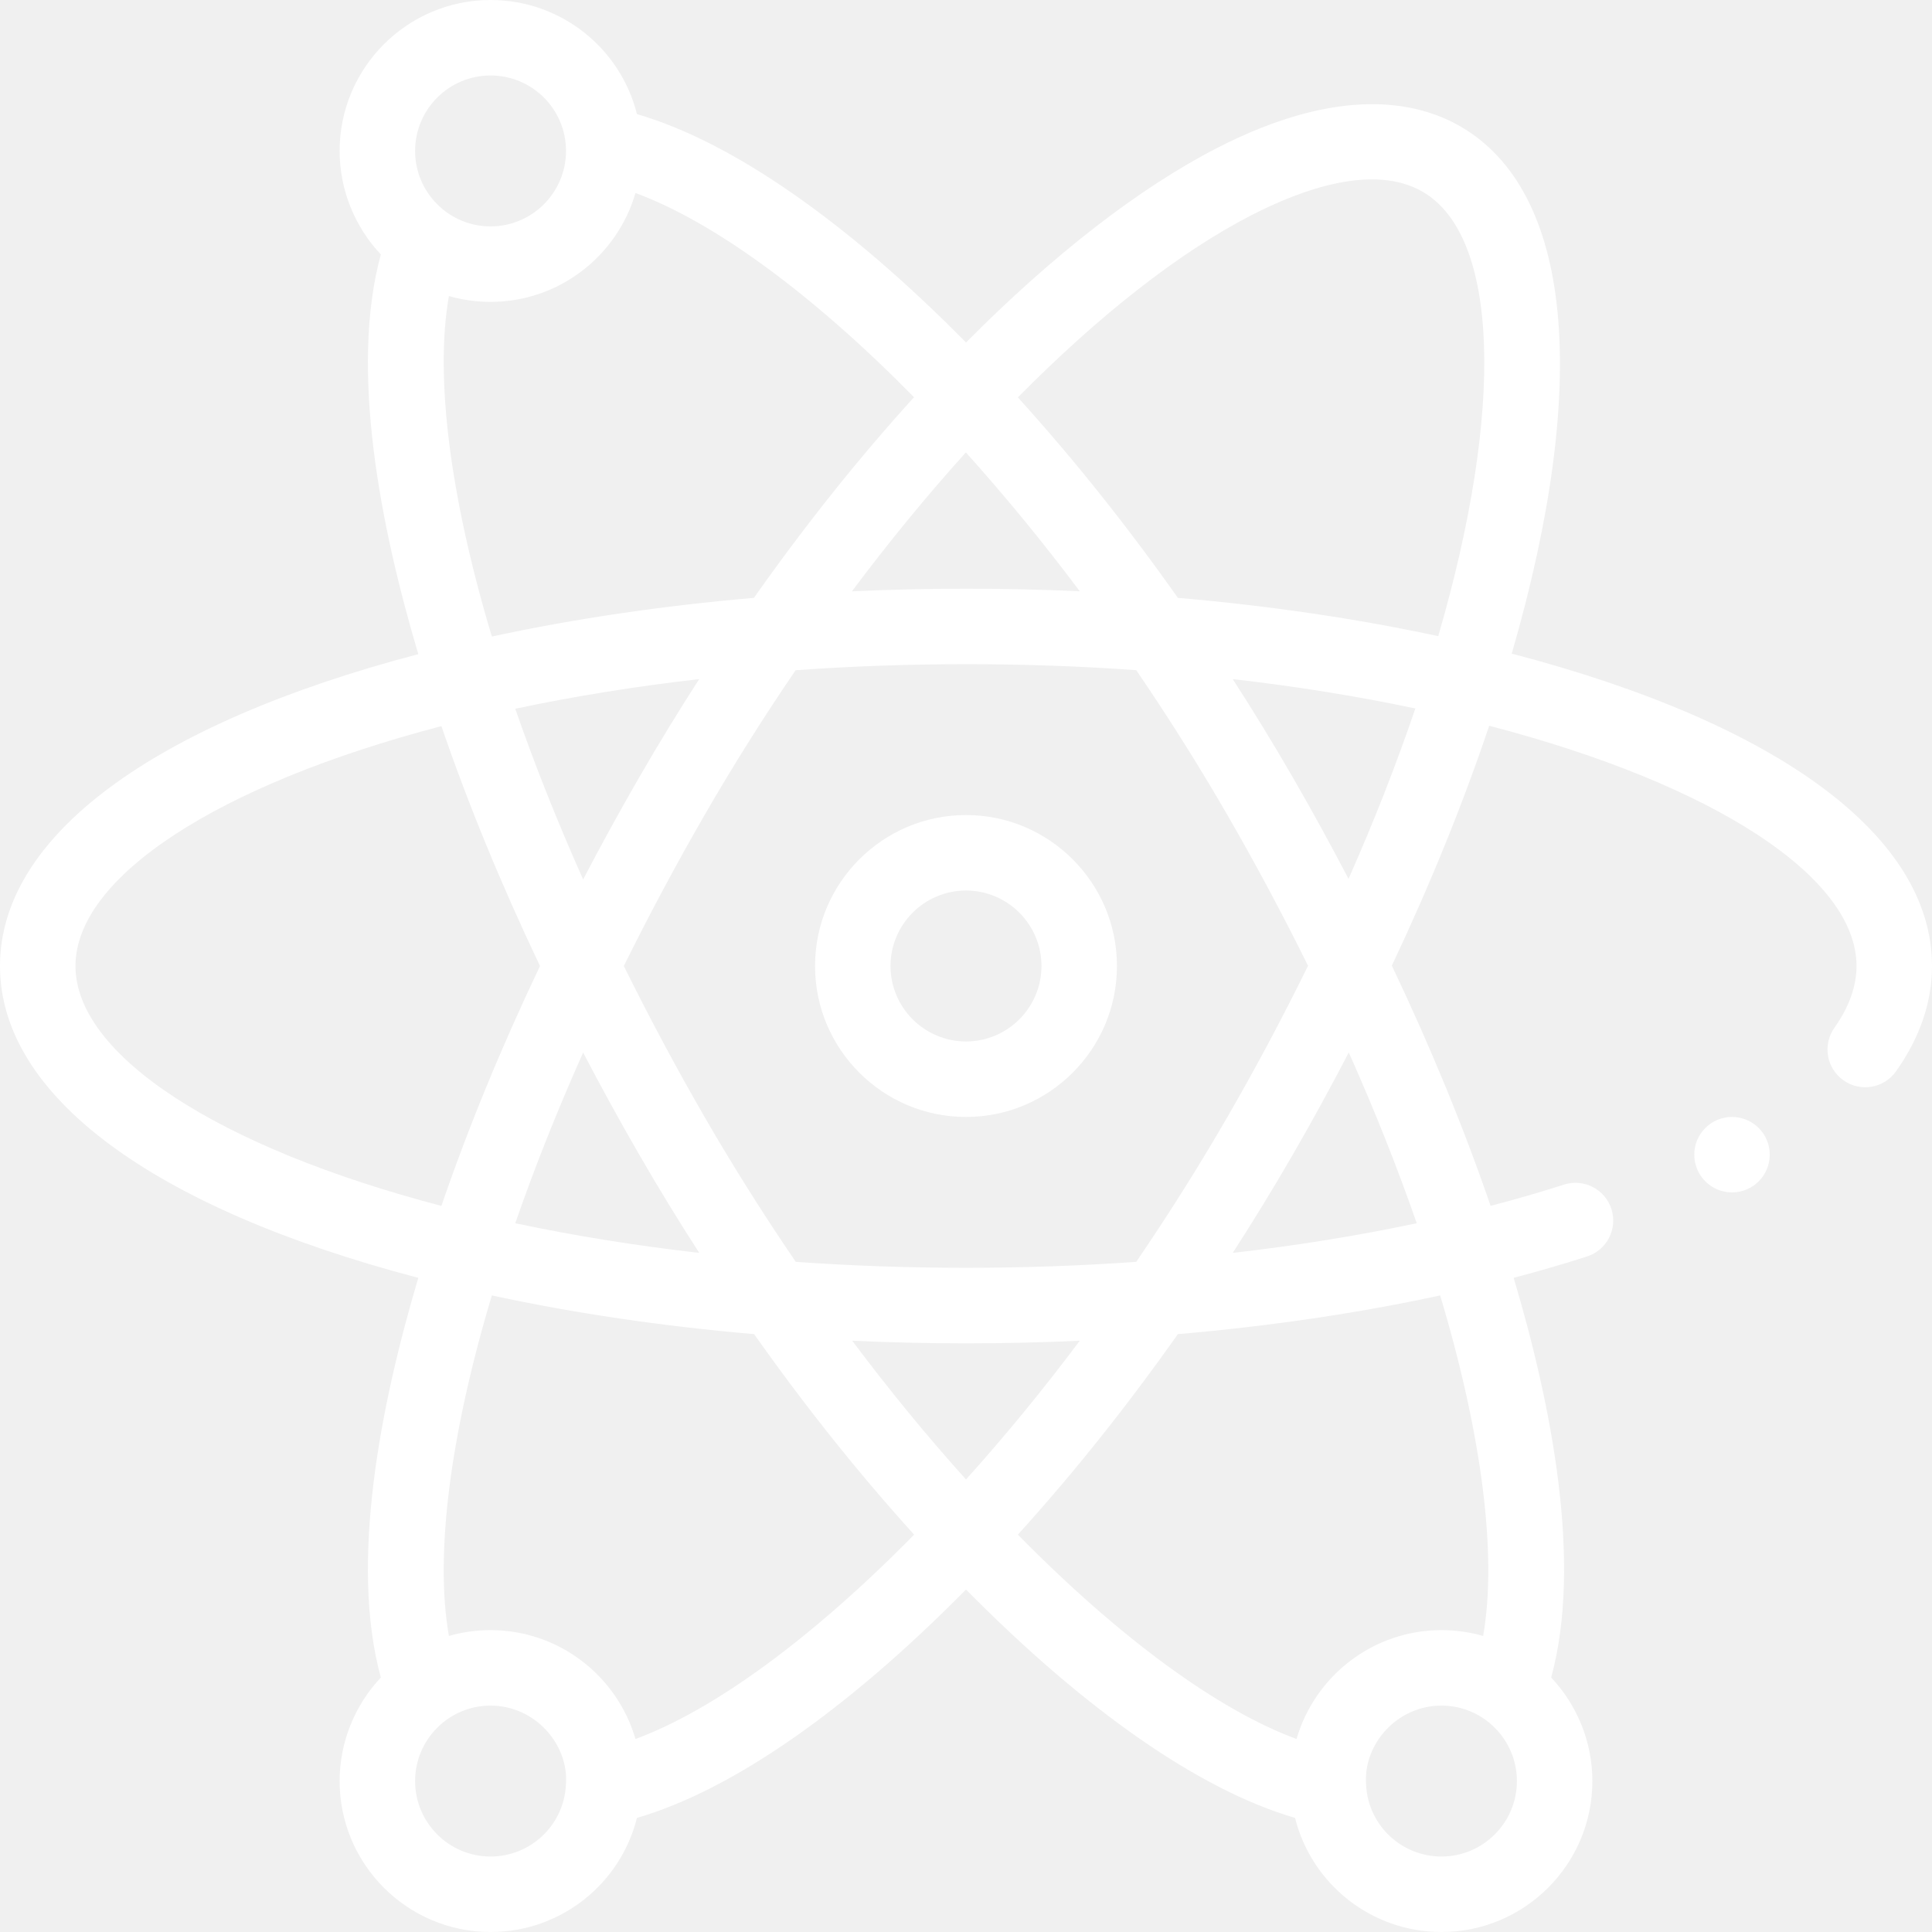
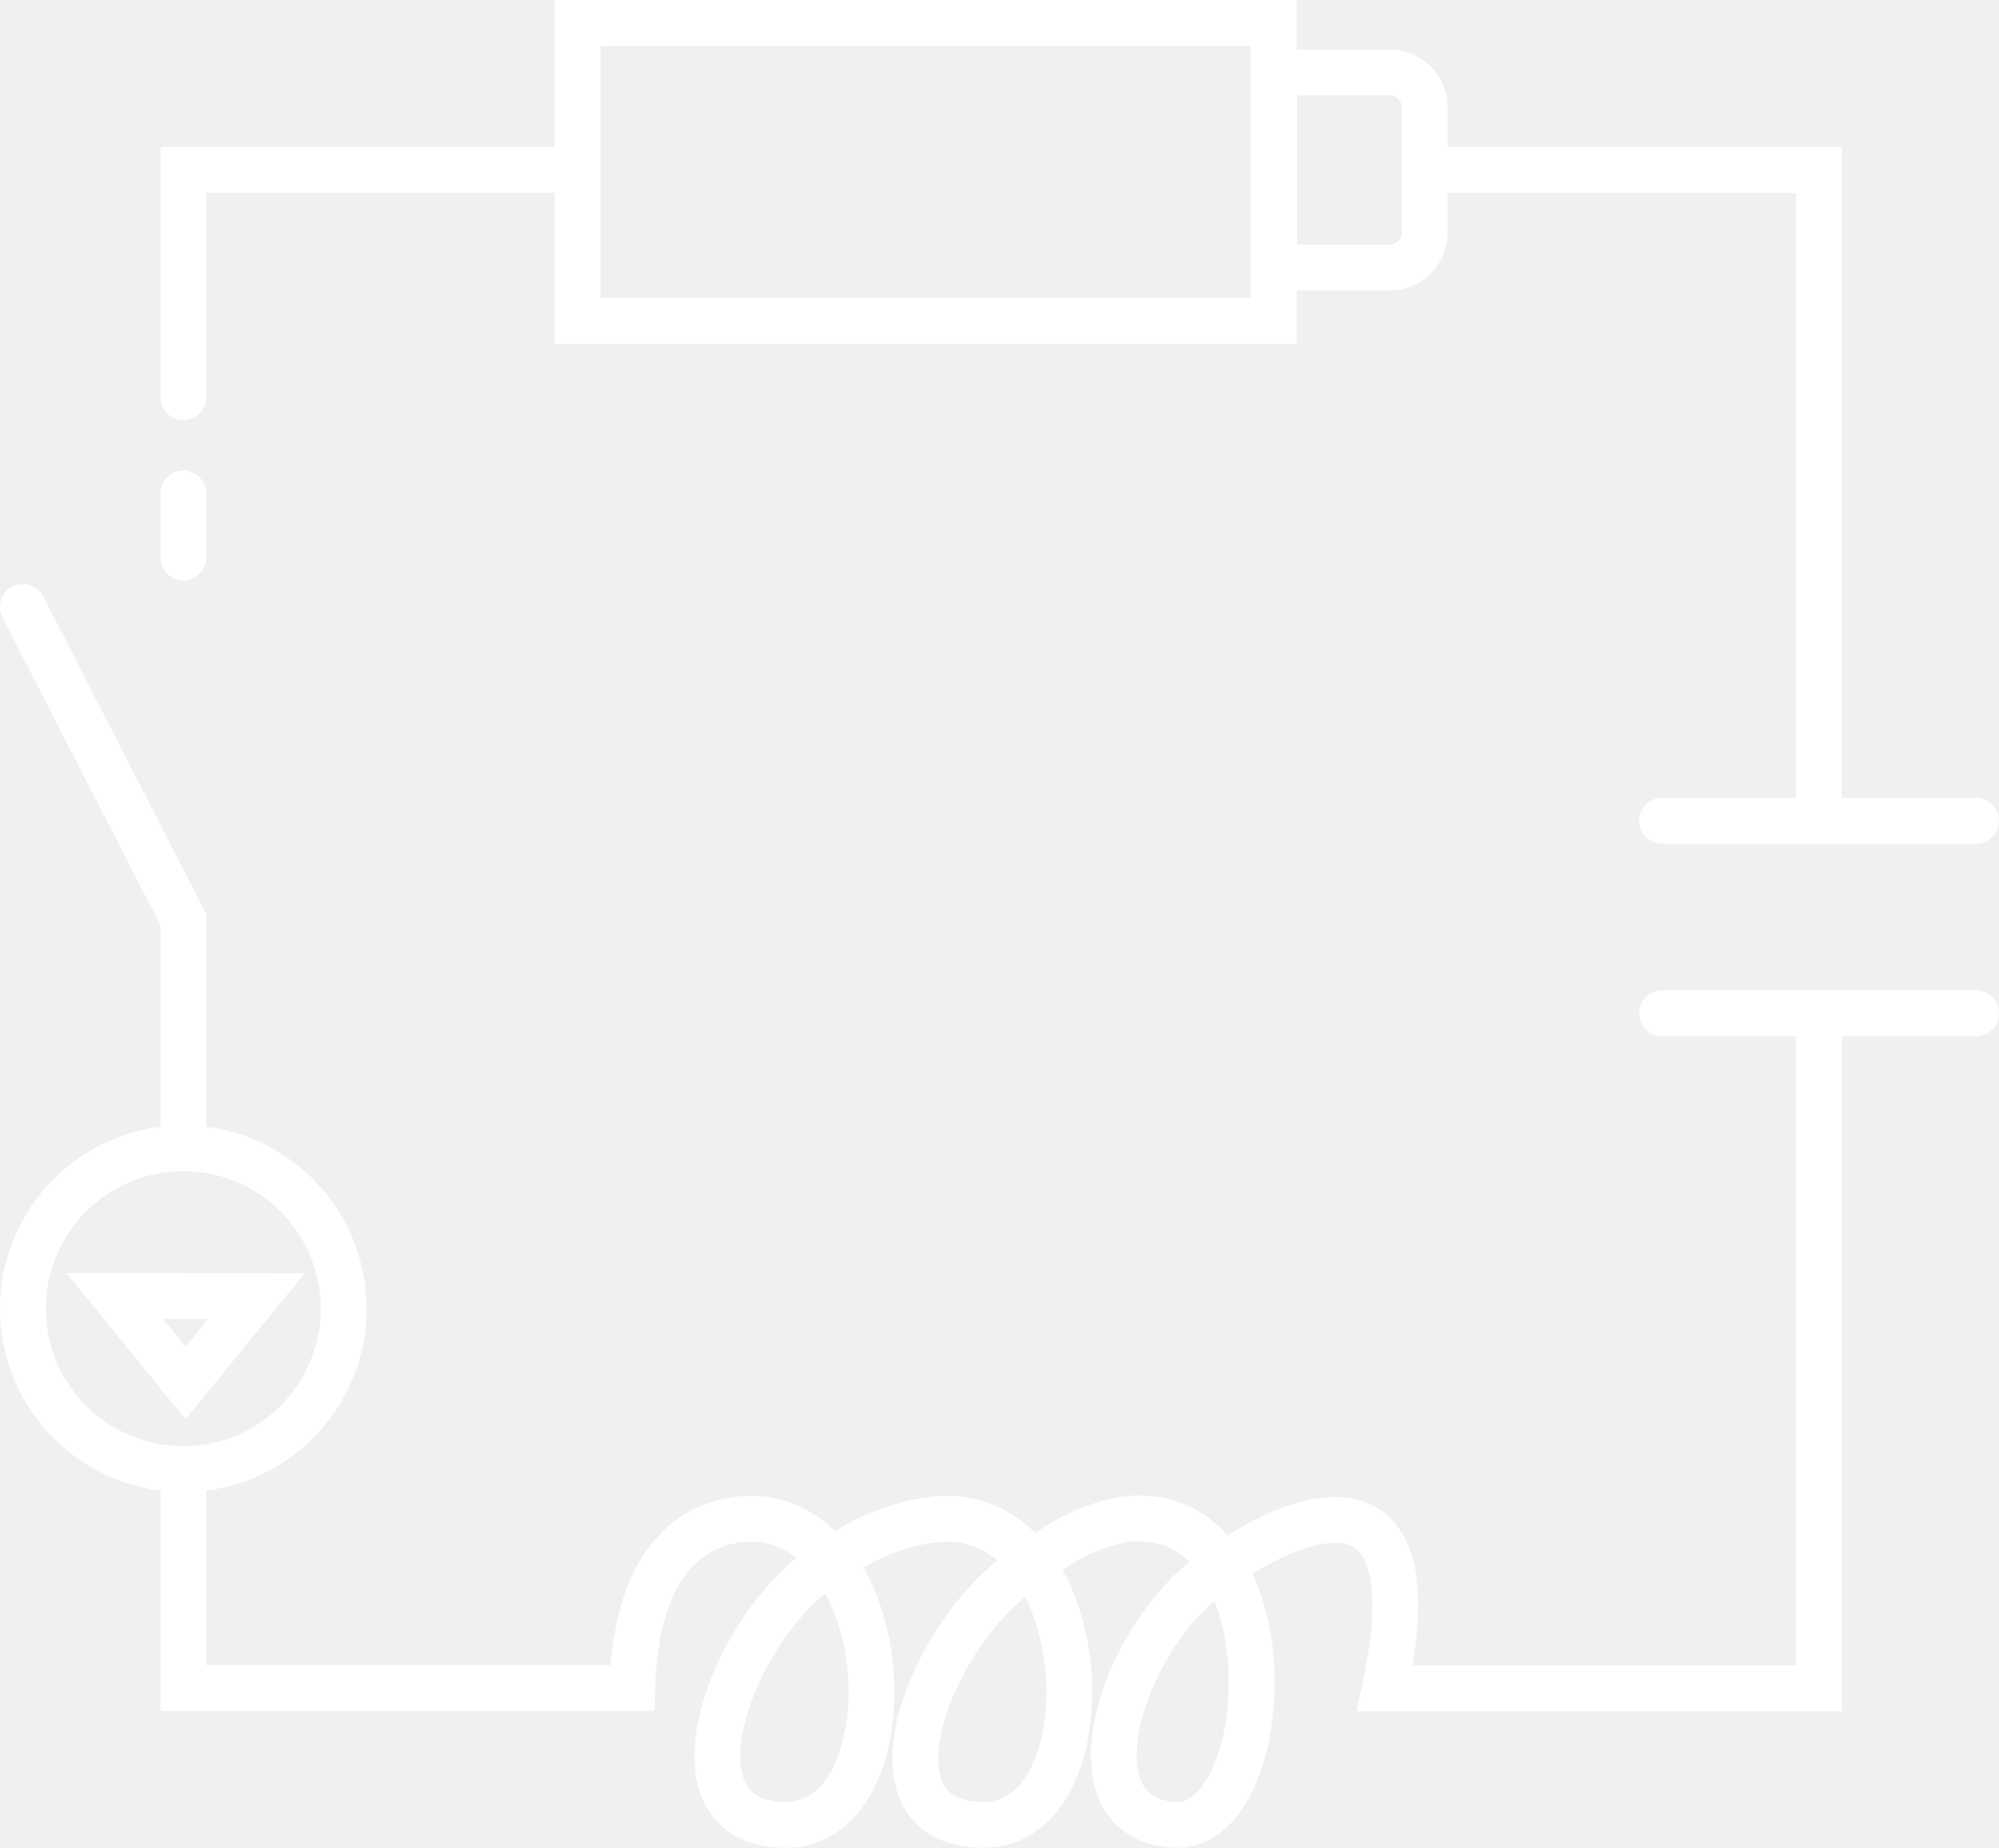
- <svg xmlns="http://www.w3.org/2000/svg" width="60" height="60" viewBox="0 0 60 60" fill="none">
-   <path d="M30 25.312C27.415 25.312 25.312 27.415 25.312 30C25.312 32.585 27.415 34.688 30 34.688C32.585 34.688 34.688 32.585 34.688 30C34.688 27.415 32.585 25.312 30 25.312ZM30 32.344C28.708 32.344 27.656 31.292 27.656 30C27.656 28.708 28.708 27.656 30 27.656C31.292 27.656 32.344 28.708 32.344 30C32.344 31.292 31.292 32.344 30 32.344Z" fill="white" />
-   <path d="M53.789 37.031C54.436 37.031 54.961 36.507 54.961 35.859C54.961 35.212 54.436 34.688 53.789 34.688C53.142 34.688 52.617 35.212 52.617 35.859C52.617 36.507 53.142 37.031 53.789 37.031Z" fill="white" />
-   <path d="M46.948 20.299C49.395 11.871 48.831 5.934 45.352 3.925C44.009 3.15 41.607 2.638 37.788 4.601C35.37 5.844 32.694 7.921 30.001 10.636C26.286 6.87 22.718 4.396 19.781 3.544C19.27 1.498 17.42 0 15.234 0C12.65 0 10.547 2.103 10.547 4.688C10.547 5.89 11.015 7.041 11.827 7.902C10.852 11.465 11.816 16.37 12.991 20.315C4.715 22.49 0 25.989 0 30C0 34.011 4.715 37.51 12.991 39.685C11.816 43.63 10.852 48.535 11.827 52.098C11.015 52.959 10.547 54.11 10.547 55.312C10.547 57.897 12.65 60 15.234 60C17.42 60 19.27 58.502 19.781 56.456C22.718 55.604 26.285 53.13 30 49.364C33.715 53.13 37.282 55.604 40.219 56.456C40.73 58.502 42.58 60 44.766 60C47.35 60 49.453 57.897 49.453 55.312C49.453 54.109 48.985 52.958 48.173 52.097C49.148 48.535 48.184 43.629 47.008 39.684C47.795 39.477 48.558 39.255 49.287 39.021C49.903 38.823 50.242 38.163 50.044 37.547C49.846 36.931 49.186 36.592 48.57 36.789C47.844 37.023 47.081 37.243 46.292 37.449C45.464 35.037 44.436 32.534 43.225 29.989C44.421 27.457 45.435 24.958 46.248 22.539C53.215 24.352 57.656 27.234 57.656 30C57.656 30.629 57.425 31.274 56.971 31.916C56.596 32.445 56.721 33.176 57.25 33.55C57.778 33.924 58.509 33.799 58.883 33.271C59.624 32.224 60 31.124 60 30C60 25.977 55.263 22.472 46.948 20.299ZM38.859 6.686C40.449 5.869 42.663 5.078 44.18 5.954C46.557 7.327 46.726 12.691 44.665 19.757C42.127 19.21 39.414 18.812 36.58 18.567C34.999 16.328 33.333 14.24 31.611 12.341C34.149 9.773 36.641 7.826 38.859 6.686ZM30 45.946C28.792 44.605 27.61 43.164 26.466 41.637C27.636 41.691 28.817 41.719 30 41.719C31.183 41.719 32.364 41.691 33.534 41.637C32.39 43.164 31.208 44.605 30 45.946ZM29.996 14.05C31.206 15.395 32.39 16.837 33.534 18.363C31.199 18.256 28.815 18.256 26.457 18.364C27.605 16.83 28.788 15.388 29.996 14.05ZM24.713 39.187C23.712 37.722 22.761 36.211 21.881 34.688C20.99 33.143 20.148 31.568 19.374 30C20.148 28.432 20.99 26.858 21.881 25.312C22.771 23.771 23.721 22.26 24.709 20.814C28.215 20.564 31.833 20.565 35.287 20.813C36.288 22.278 37.239 23.789 38.119 25.313C39.006 26.85 39.847 28.422 40.622 29.993C39.853 31.562 39.013 33.139 38.119 34.688C37.239 36.211 36.288 37.722 35.287 39.187C31.821 39.435 28.18 39.435 24.713 39.187ZM19.851 24.141C19.247 25.188 18.665 26.248 18.11 27.312C17.306 25.511 16.601 23.738 16.002 22.011C17.82 21.626 19.73 21.317 21.714 21.09C21.071 22.088 20.448 23.107 19.851 24.141ZM18.11 32.688C18.665 33.752 19.247 34.812 19.852 35.859C20.444 36.885 21.068 37.905 21.716 38.91C19.731 38.683 17.821 38.374 16.002 37.989C16.601 36.262 17.306 34.489 18.11 32.688ZM40.149 35.859C40.754 34.811 41.335 33.749 41.888 32.685C42.693 34.49 43.399 36.264 43.998 37.989C42.179 38.374 40.269 38.683 38.284 38.91C38.932 37.905 39.556 36.885 40.149 35.859ZM40.149 24.141C39.556 23.115 38.932 22.095 38.284 21.09C40.254 21.316 42.15 21.621 43.955 22.002C43.368 23.729 42.674 25.499 41.88 27.294C41.327 26.235 40.748 25.18 40.149 24.141ZM28.386 12.336C26.669 14.224 25.002 16.314 23.414 18.567C20.562 18.814 17.83 19.216 15.275 19.769C13.967 15.409 13.502 11.684 13.941 9.194C14.357 9.313 14.791 9.375 15.234 9.375C17.366 9.375 19.168 7.945 19.735 5.994C22.175 6.893 25.227 9.125 28.386 12.336ZM15.234 2.344C16.529 2.344 17.578 3.391 17.578 4.688C17.578 5.98 16.527 7.031 15.234 7.031C13.936 7.031 12.891 5.971 12.891 4.688C12.891 3.395 13.942 2.344 15.234 2.344ZM2.344 30C2.344 27.242 6.768 24.364 13.708 22.551C14.536 24.965 15.562 27.463 16.77 30C15.562 32.537 14.536 35.036 13.708 37.45C6.768 35.636 2.344 32.758 2.344 30ZM15.234 57.656C13.942 57.656 12.891 56.605 12.891 55.312C12.891 54.03 13.935 52.969 15.234 52.969C16.616 52.969 17.668 54.172 17.576 55.417C17.575 55.425 17.574 55.433 17.574 55.441C17.508 56.683 16.48 57.656 15.234 57.656ZM19.735 54.006C19.168 52.055 17.366 50.625 15.234 50.625C14.791 50.625 14.357 50.687 13.941 50.806C13.502 48.316 13.967 44.591 15.275 40.23C17.832 40.784 20.566 41.186 23.42 41.433C25.003 43.675 26.67 45.763 28.389 47.66C25.229 50.873 22.176 53.106 19.735 54.006ZM31.611 47.66C33.33 45.764 34.997 43.675 36.58 41.433C39.435 41.186 42.168 40.784 44.725 40.23C46.033 44.591 46.498 48.316 46.06 50.806C45.643 50.687 45.209 50.625 44.766 50.625C42.635 50.625 40.832 52.055 40.265 54.006C37.824 53.106 34.771 50.873 31.611 47.66ZM44.766 57.656C43.52 57.656 42.492 56.683 42.426 55.441C42.426 55.433 42.425 55.425 42.425 55.417C42.332 54.178 43.376 52.969 44.766 52.969C46.067 52.969 47.109 54.032 47.109 55.312C47.109 56.605 46.058 57.656 44.766 57.656Z" fill="white" />
+ <svg xmlns="http://www.w3.org/2000/svg" id="phy" viewBox="0 0 436 403">
+   <defs>
+     <style>.cls-1,.cls-2{fill:none;stroke:#fff;stroke-miterlimit:10;stroke-width:10px;}.cls-1{stroke-linecap:round;}</style>
+   </defs>
+   <line class="cls-1" x1="431" y1="179.01" x2="362.5" y2="179.01" />
+   <line class="cls-1" x1="431" y1="220.99" x2="362.5" y2="220.99" />
+   <polyline class="cls-2" points="310.76 37.06 396.75 37.06 396.75 179.01" />
+   <polyline class="cls-1" points="39.98 86.61 39.98 37.06 125.97 37.06" />
+   <line class="cls-1" x1="39.98" y1="121.59" x2="39.98" y2="107.6" />
+   <polyline class="cls-1" points="39.98 250.28 39.98 200.58 5 132.38" />
+   <path class="cls-2" d="M489,828.21V975.12H394.34c12.39-58.74-30.83-30.25-35.19-26.67-21.65,12.75-36,56.1-9.95,56.47,19.42-.37,23.95-56.72-1.7-65.77a22.92,22.92,0,0,0-12.63-.32c-8,2.13-13.74,6.17-18.18,9.58-21,13.14-38.37,56.51-9.9,56.51,27.87,0,24.66-69.56-10.2-66.68a45.74,45.74,0,0,0-22.35,8.83c-21.38,11.69-39.35,57.79-10.65,57.85,26.23,0,24.93-61.2-4.06-66.5-1.94-.35-28.2-4.32-29.37,36.64H132.23V927.84" transform="translate(-92.25 -606.93)" />
+   <rect class="cls-2" x="125.96" y="5" width="151.86" height="65" />
+   <path class="cls-2" d="M377.74,622.71H403a0,0,0,0,1,0,0v42.56a0,0,0,0,1,0,0H377.74a7.66,7.66,0,0,1-7.66-7.66V630.38A7.66,7.66,0,0,1,377.74,622.71Z" transform="translate(680.84 681.06) rotate(180)" />
+   <circle class="cls-2" cx="39.98" cy="285.41" r="34.98" />
+   <polygon class="cls-2" points="55.94 282.66 40.47 301.61 25.03 282.64 55.94 282.66" />
</svg>
